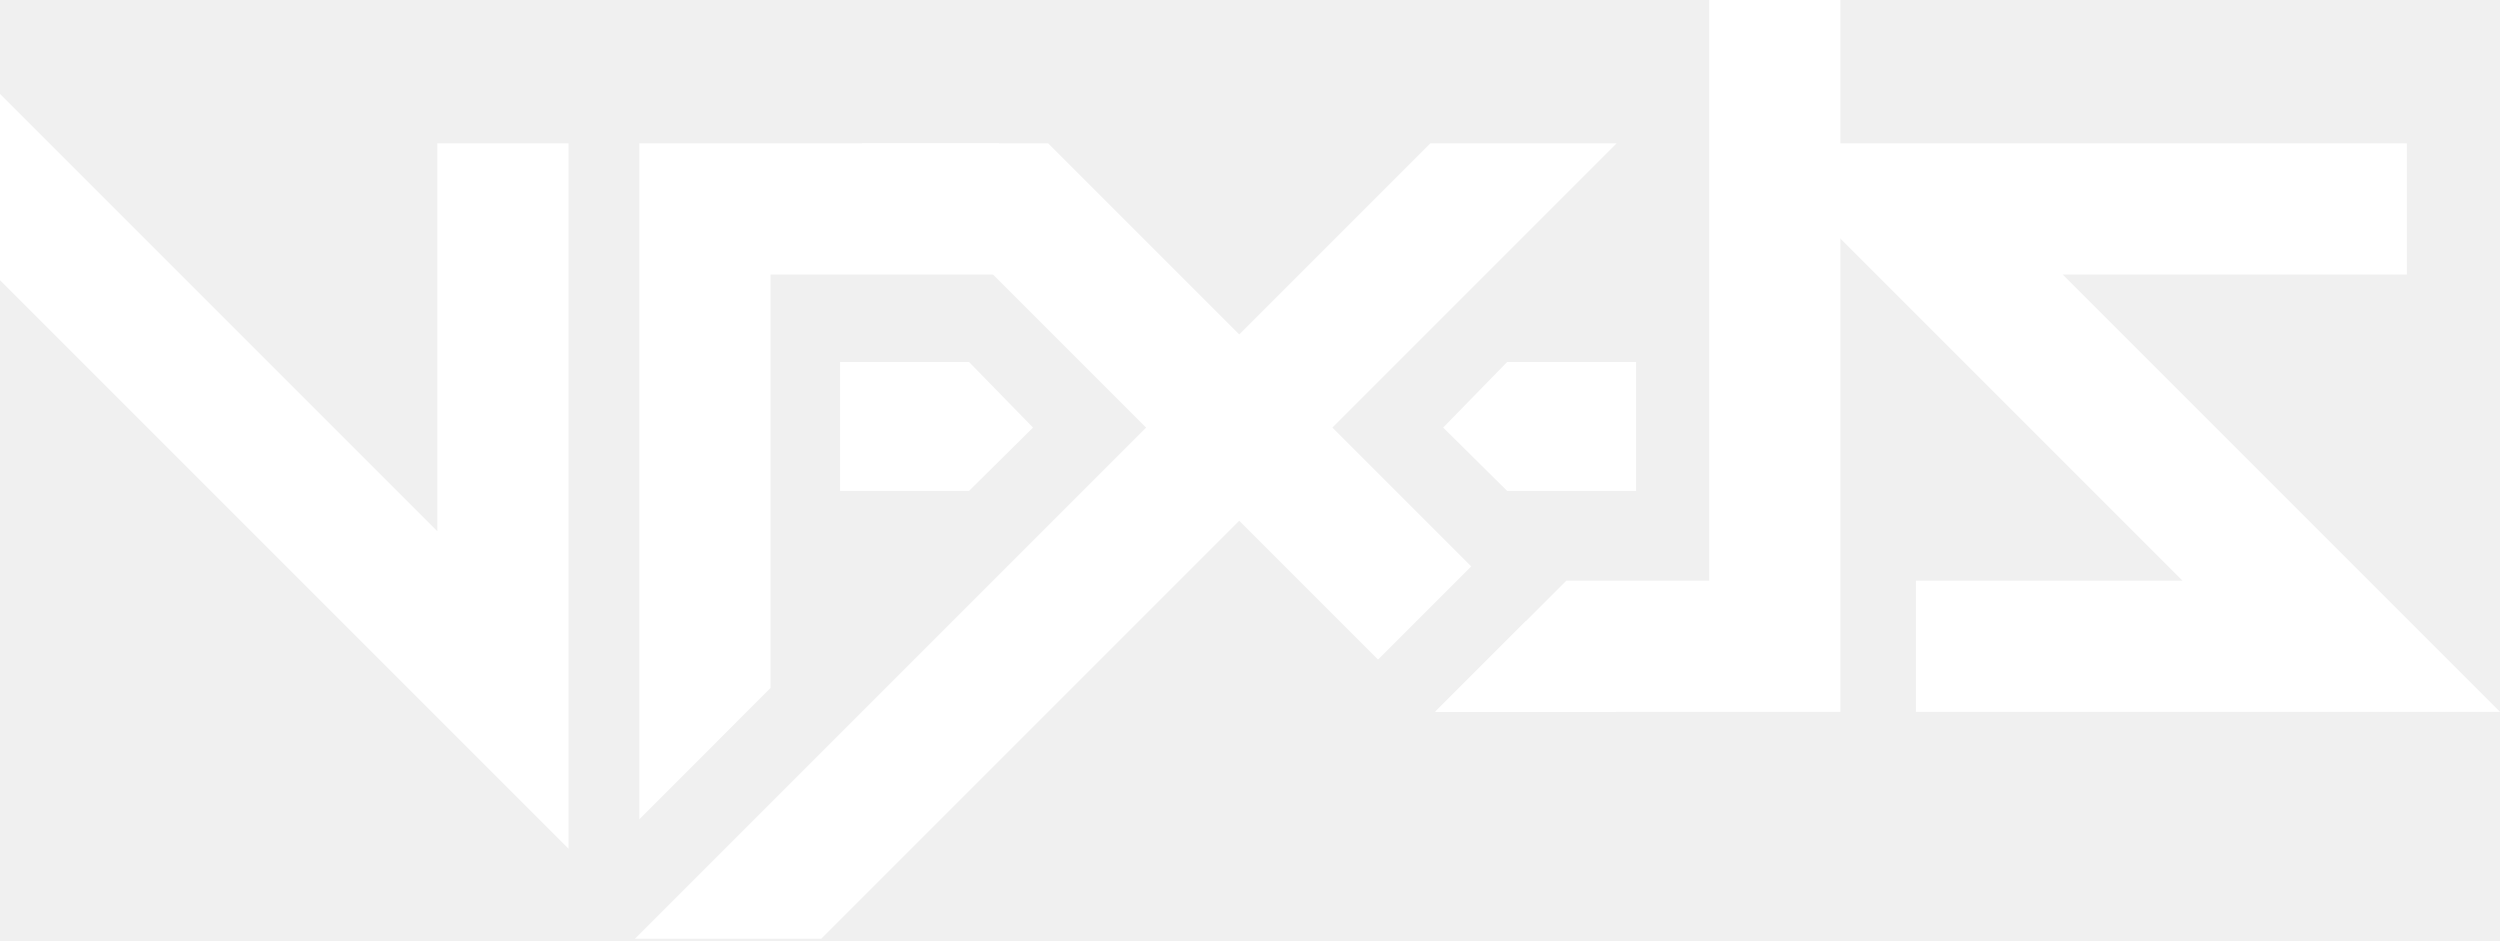
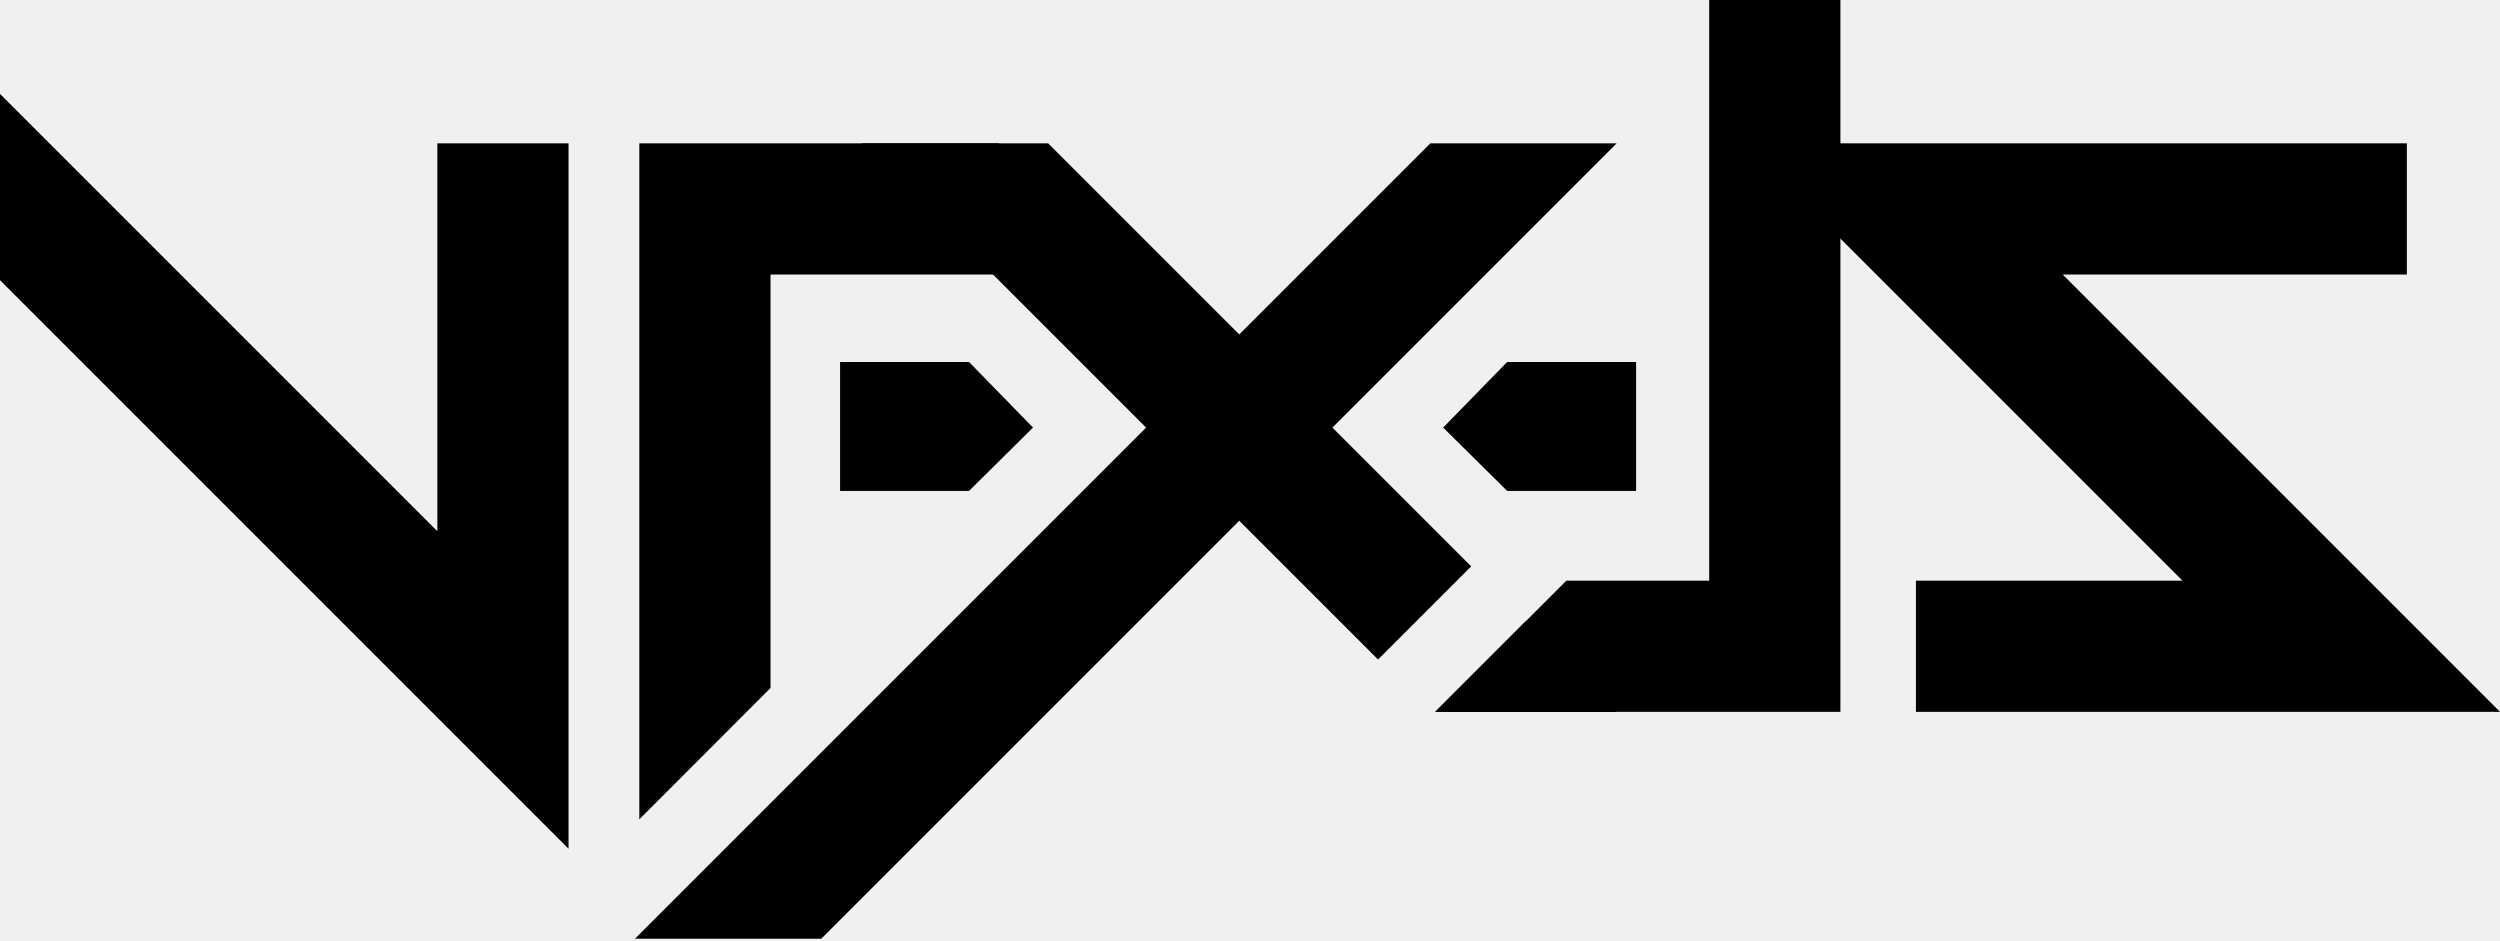
<svg xmlns="http://www.w3.org/2000/svg" width="960" height="361" viewBox="0 0 960 361" fill="none">
-   <path d="M735.716 273.351V222.969H838.076L670.137 55.03H924.229V105.412H792.061L960 273.351H735.716Z" fill="white" />
-   <path fill-rule="evenodd" clip-rule="evenodd" d="M601.492 222.969H656.333V0H706.714V273.351H551.111L601.492 222.969Z" fill="white" />
-   <path d="M628.262 139V188.513H578.749L554.178 164.185L578.749 139H628.262Z" fill="white" />
-   <path fill-rule="evenodd" clip-rule="evenodd" d="M330.942 55.03L440.103 164.191L243.811 360.482H315.353L475.874 199.962L529.171 253.259L564.942 217.488L511.645 164.191L620.805 55.03H549.263L475.874 128.42L402.484 55.03H330.942ZM585.958 238.504L551.111 273.351H620.805L585.958 238.504Z" fill="white" />
-   <path d="M295.883 105.412V264.179L245.502 314.624V55.03H383.57V105.412H295.883ZM322.592 188.513V139H372.105L396.676 164.185L372.105 188.513H322.592Z" fill="white" />
-   <path d="M167.939 203.992V55.03H218.321V325.916L0 107.595V36.053L167.939 203.992Z" fill="white" />
+   <style>
+     @media (prefers-color-scheme: dark) {
+       path { fill: #FFFFFF }
+     }
+   </style>
+   <path d="M735.716 273.351V222.969H838.076L670.137 55.03H924.229V105.412H792.061L960 273.351H735.716Z" fill="black" />
+   <path fill-rule="evenodd" clip-rule="evenodd" d="M601.492 222.969H656.333V0H706.714V273.351H551.111L601.492 222.969Z" fill="black" />
+   <path d="M628.262 139V188.513H578.749L554.178 164.185L578.749 139H628.262Z" fill="black" />
+   <path fill-rule="evenodd" clip-rule="evenodd" d="M330.942 55.03L440.103 164.191L243.811 360.482H315.353L475.874 199.962L529.171 253.259L564.942 217.488L511.645 164.191L620.805 55.03H549.263L475.874 128.42L402.484 55.03H330.942ZM585.958 238.504L551.111 273.351H620.805L585.958 238.504Z" fill="black" />
+   <path d="M295.883 105.412V264.179L245.502 314.624V55.03H383.57V105.412H295.883ZM322.592 188.513V139H372.105L396.676 164.185L372.105 188.513H322.592Z" fill="black" />
+   <path d="M167.939 203.992V55.03H218.321V325.916L0 107.595V36.053L167.939 203.992Z" fill="black" />
</svg>
